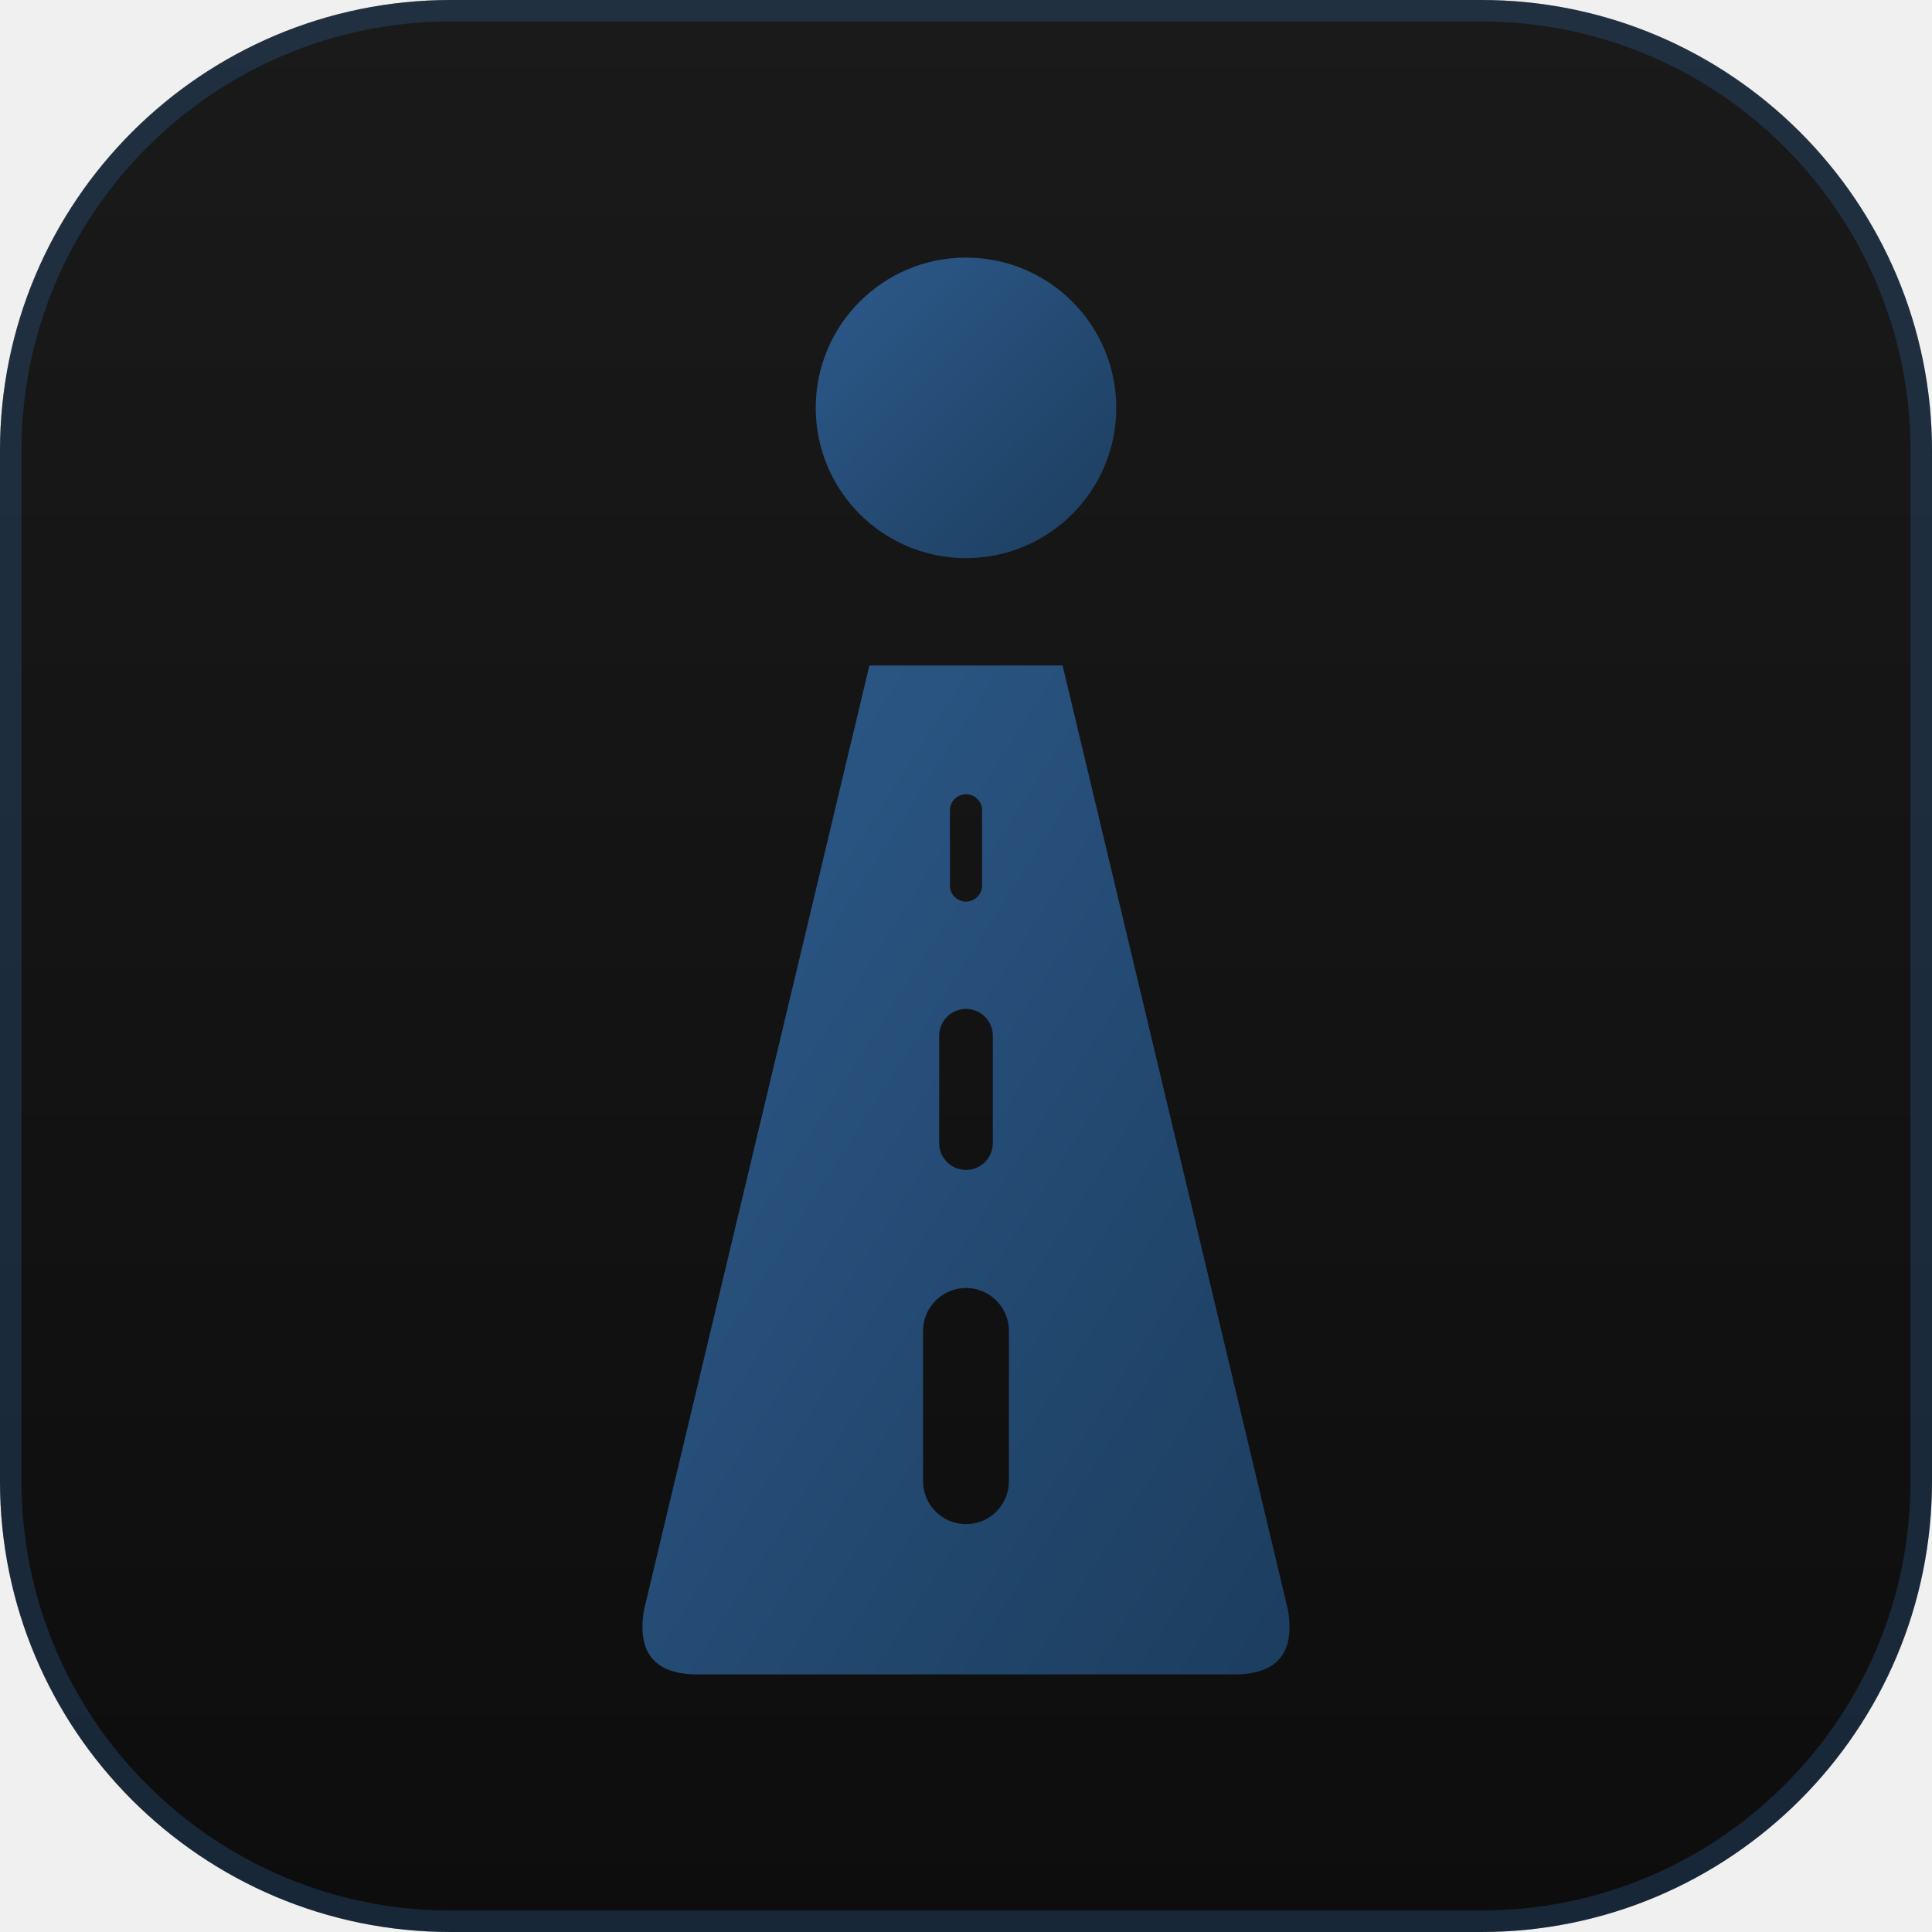
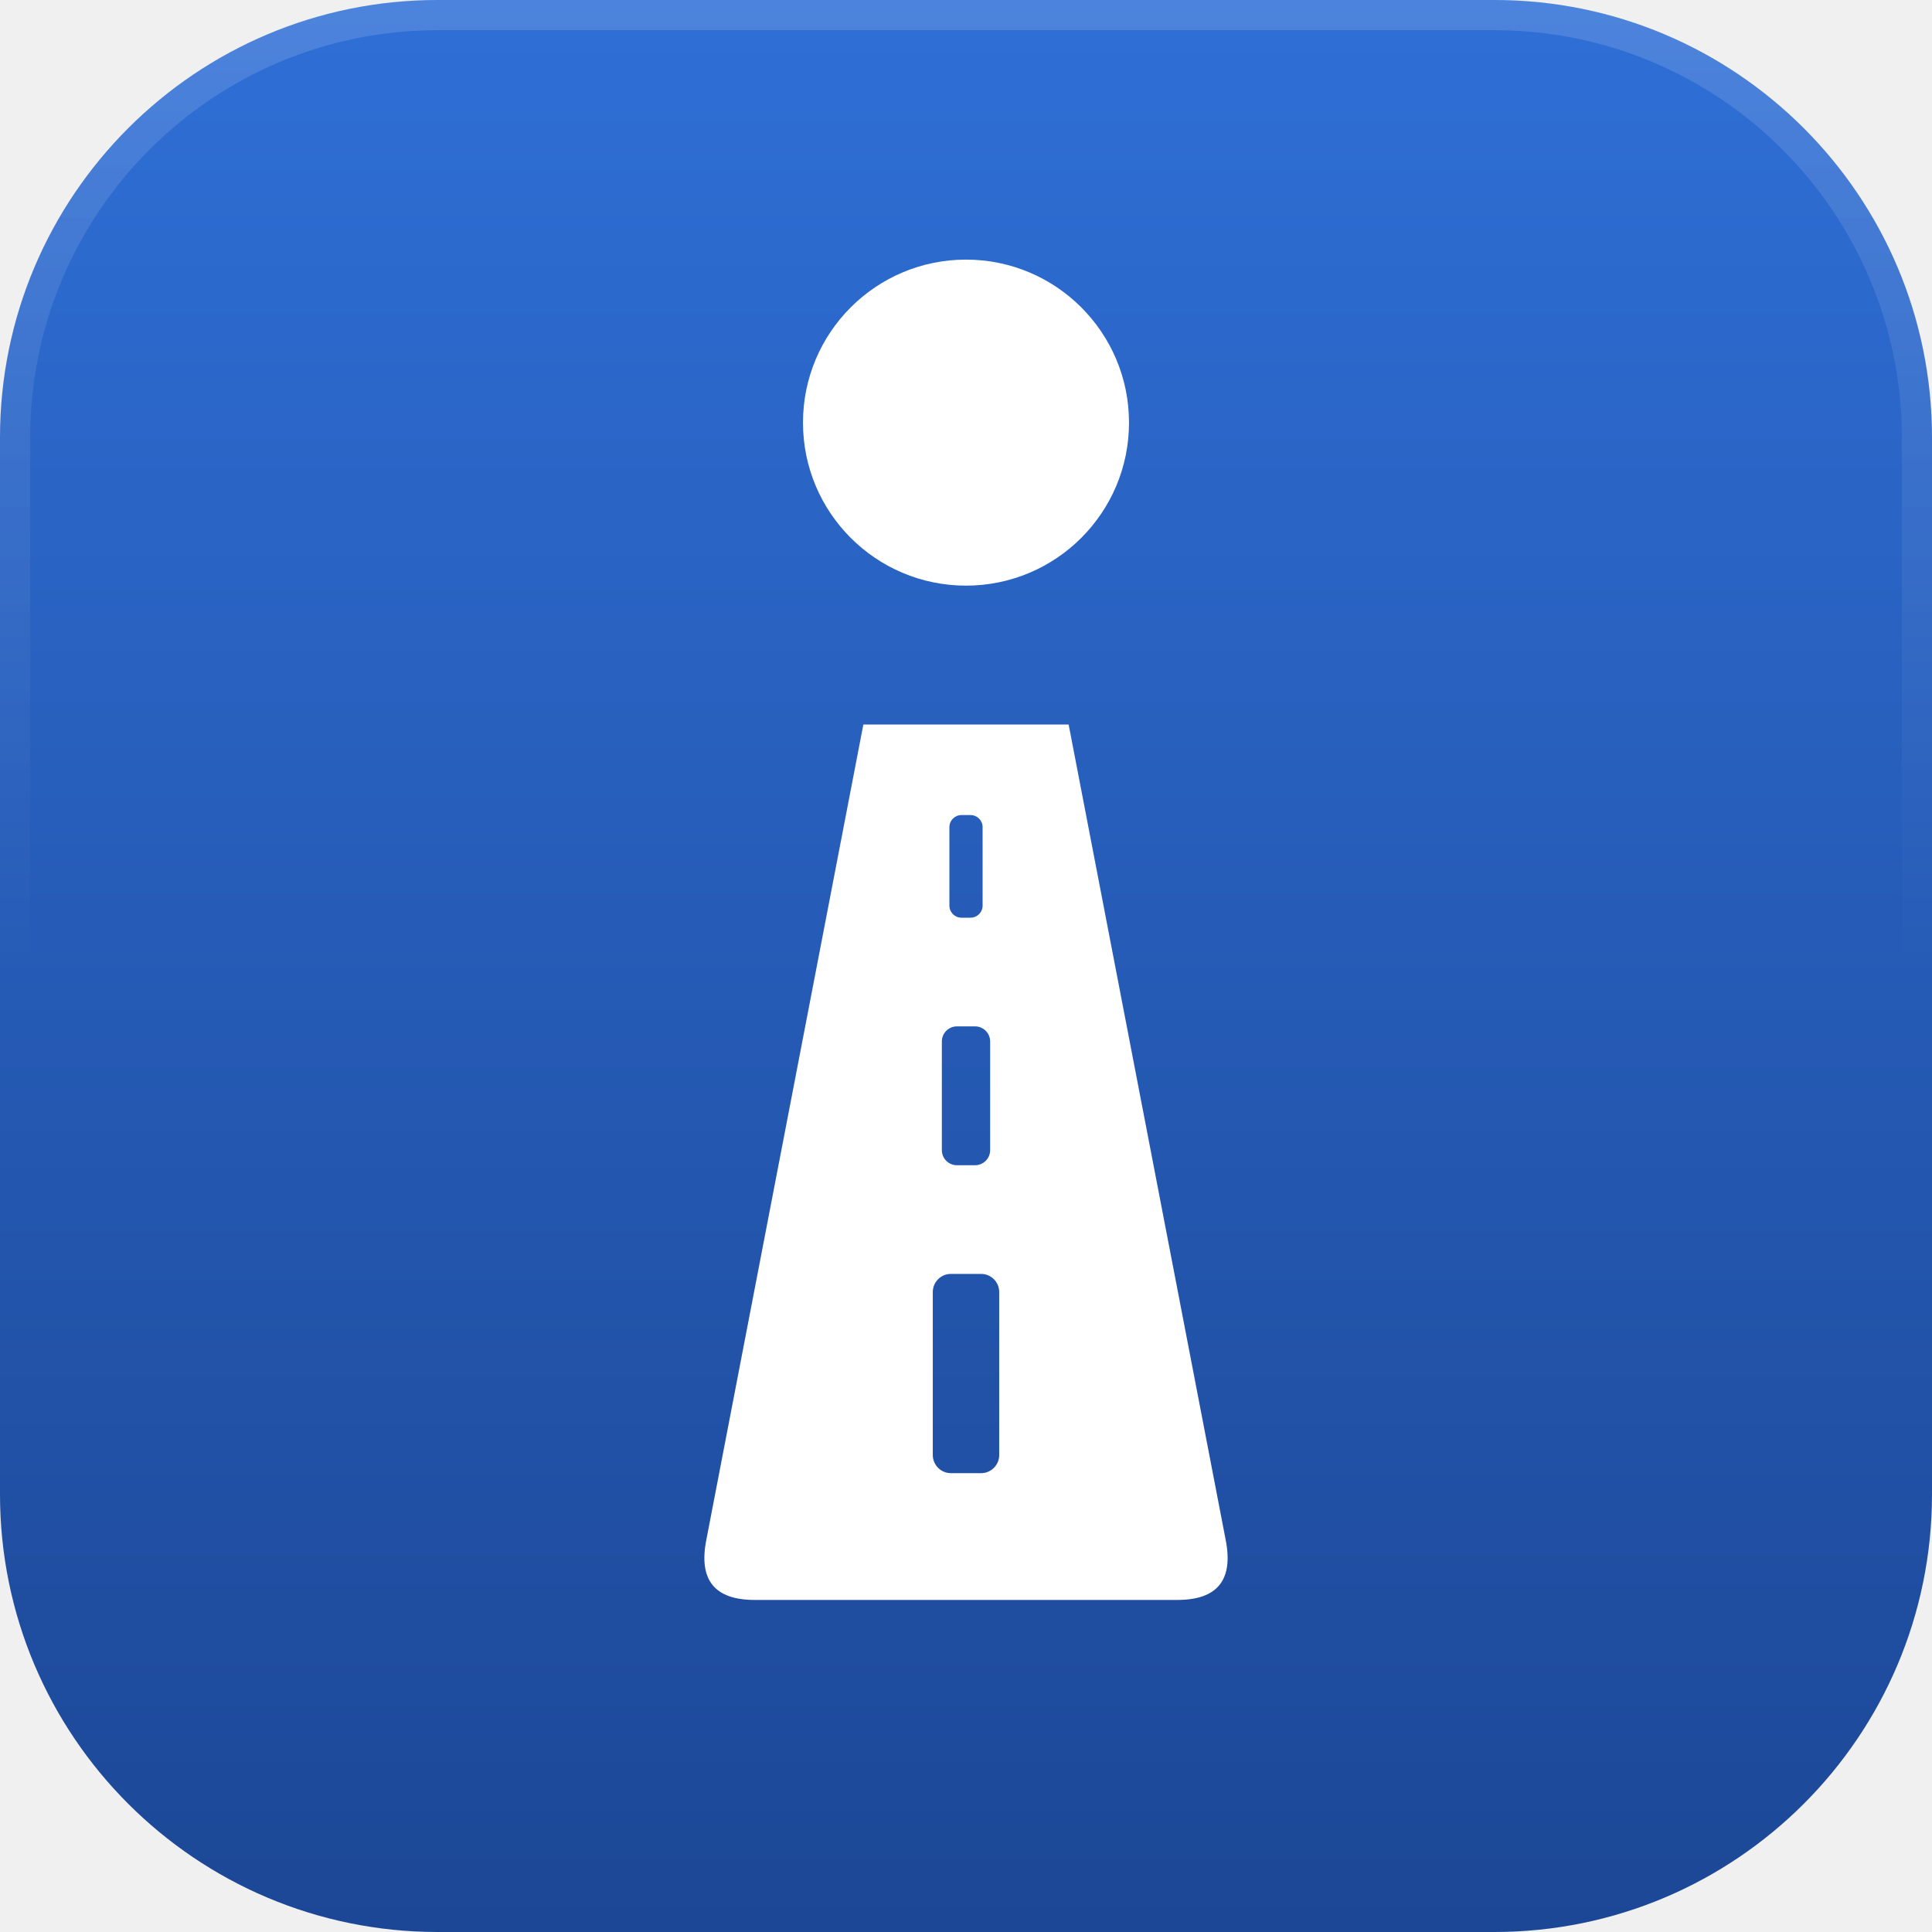
- <svg xmlns="http://www.w3.org/2000/svg" viewBox="0 0 180 180">
+ <svg xmlns="http://www.w3.org/2000/svg" viewBox="0 0 64 64" width="64" height="64" role="img" aria-label="iDrive">
  <defs>
-     <linearGradient id="t" x1="0" y1="0" x2="0" y2="1">
-       <stop offset="0" stop-color="#1a1a1a" />
-       <stop offset="1" stop-color="#0d0d0d" />
+     <linearGradient id="idrive-tile" gradientUnits="userSpaceOnUse" x1="0" y1="0" x2="0" y2="64">
+       <stop offset="0" stop-color="#2F6FD6" />
+       <stop offset="1" stop-color="#1C4796" />
    </linearGradient>
-     <linearGradient id="g" x1="0" y1="0" x2="1" y2="1">
-       <stop offset="0" stop-color="#2d5a8b" />
-       <stop offset="1" stop-color="#1c3d5e" />
+     <linearGradient id="idrive-sheen" x1="0" y1="0" x2="0" y2="1">
+       <stop offset="0" stop-color="#fff" stop-opacity=".14" />
+       <stop offset=".5" stop-color="#fff" stop-opacity="0" />
    </linearGradient>
-     <mask id="m">
-       <rect width="180" height="180" fill="#fff" />
-       <rect x="88.5" y="74" width="3" height="10" rx="1.5" fill="#000" />
-       <rect x="87.5" y="94" width="5" height="15" rx="2.5" fill="#000" />
-       <rect x="86" y="120" width="8" height="22" rx="4" fill="#000" />
-     </mask>
  </defs>
-   <rect width="180" height="180" rx="42" fill="url(#t)" />
-   <rect x="1" y="1" width="178" height="178" rx="41" fill="none" stroke="#2d5a8b" stroke-opacity=".35" stroke-width="2" />
-   <g mask="url(#m)" fill="url(#g)">
-     <circle cx="90" cy="38" r="14" />
-     <path d="M81 62H99L120 150Q121 156 115 156H65Q59 156 60 150Z" />
+   <g transform="translate(0 0)">
+     <g>
+       <rect width="64" height="64" rx="14.5" fill="url(#idrive-tile)" />
+       <rect x=".5" y=".5" width="63" height="63" rx="14" fill="none" stroke="url(#idrive-sheen)" />
+     </g>
+     <g>
+       <circle cx="32" cy="14" r="5.4" fill="#fff" />
+     </g>
+     <g>
+       <path d="M28.6 24 H35.4 L40.6 51 Q41 53 39 53 H25 Q23 53 23.4 51 Z" fill="#fff" />
+     </g>
+     <g>
+       <rect x="31.45" y="27" width="1.1" height="3.4" rx=".4" fill="url(#idrive-tile)" />
+       <rect x="31.2" y="34" width="1.6" height="4.6" rx=".5" fill="url(#idrive-tile)" />
+       <rect x="30.9" y="42.2" width="2.2" height="6.6" rx=".6" fill="url(#idrive-tile)" />
+     </g>
  </g>
</svg>
